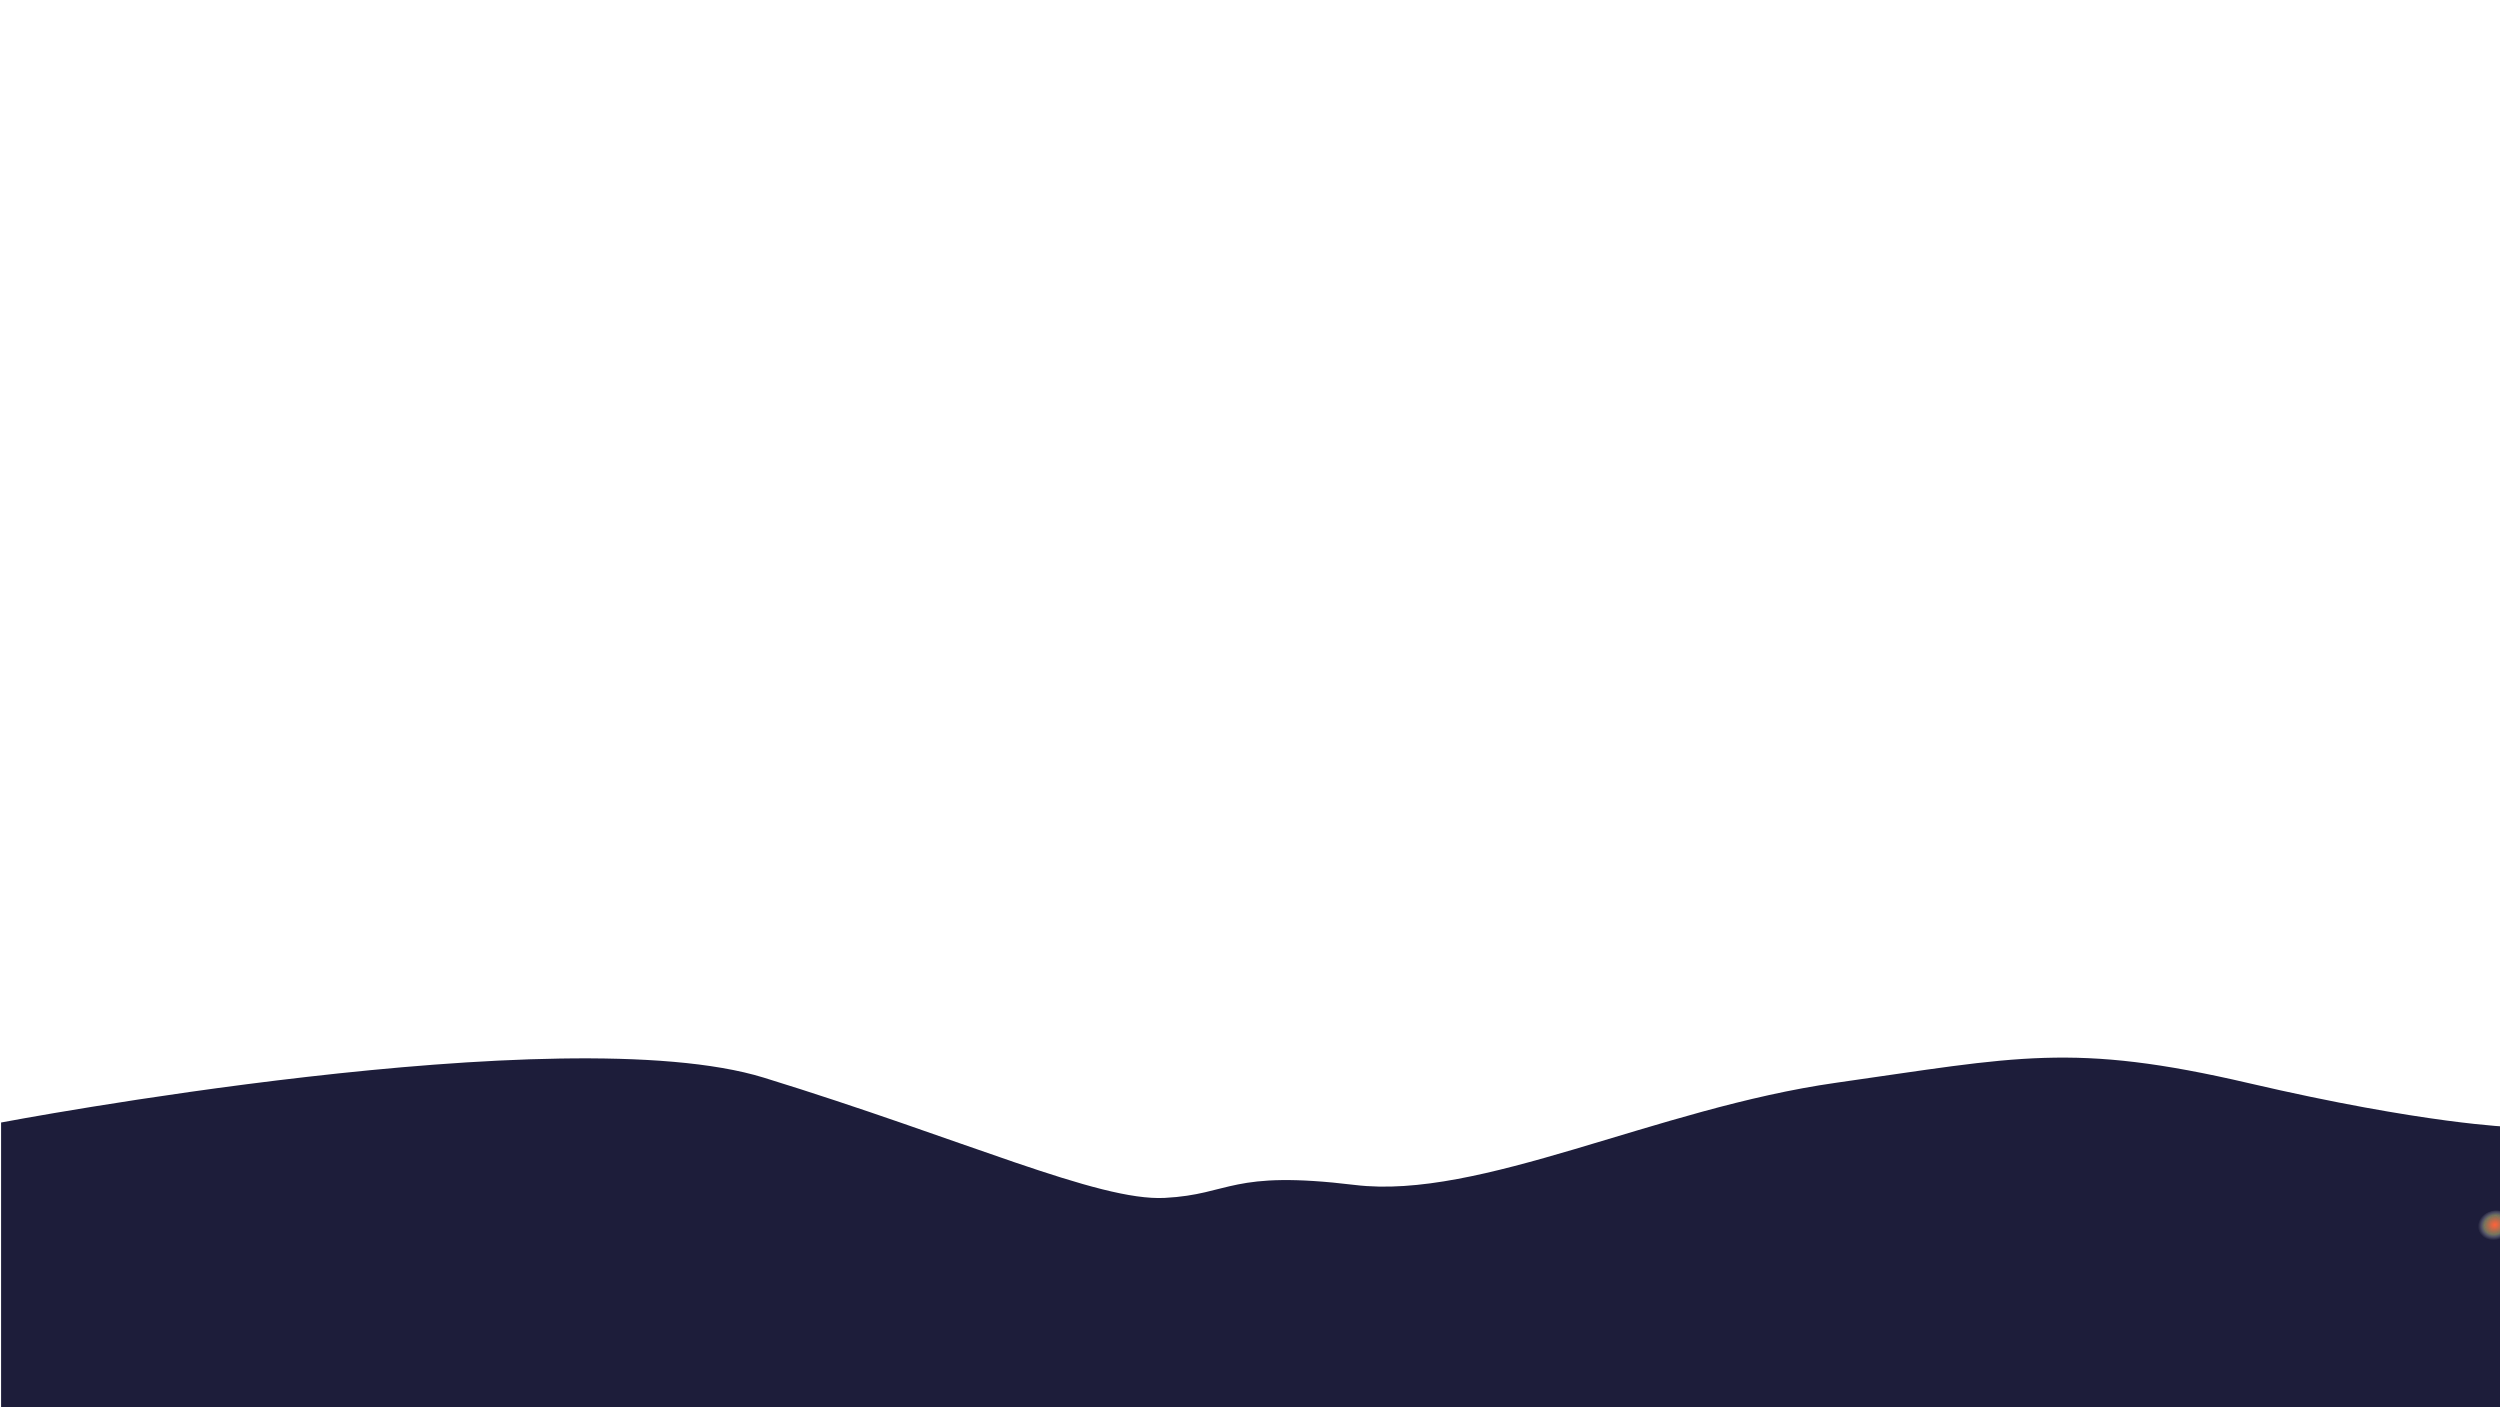
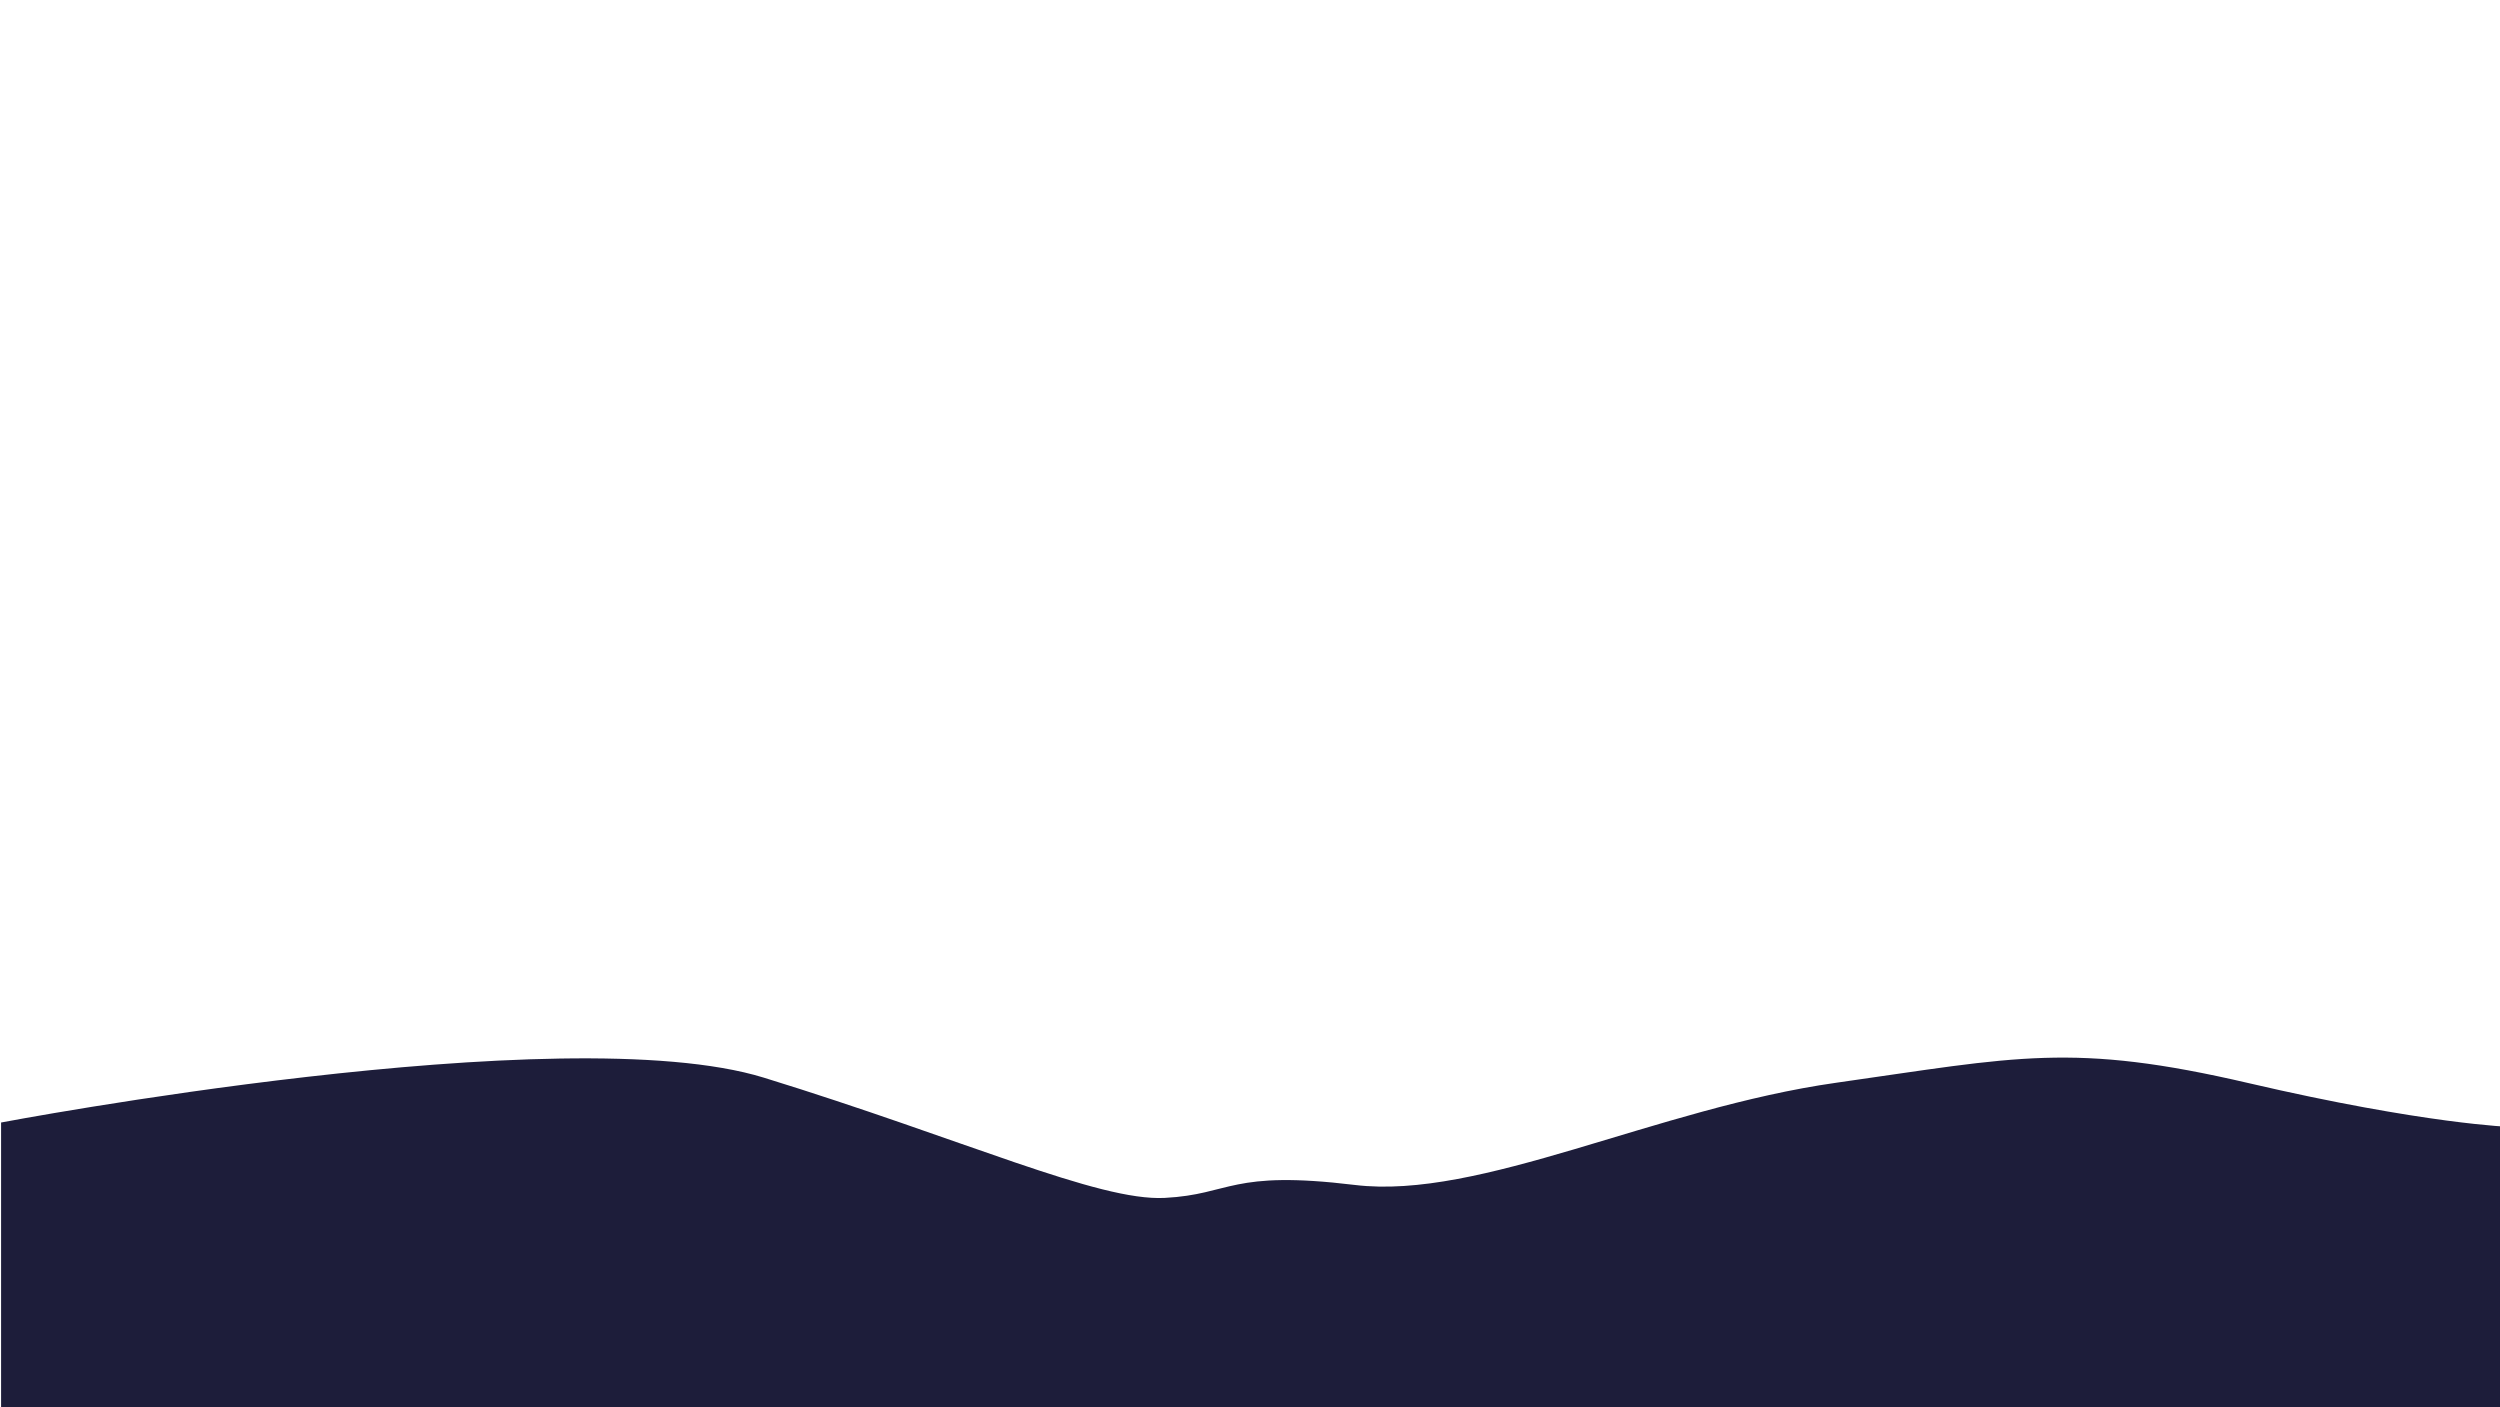
- <svg xmlns="http://www.w3.org/2000/svg" viewBox="0 0 1920 1080">
+ <svg xmlns="http://www.w3.org/2000/svg" id="Original_Colors" data-name="Original Colors" viewBox="0 0 1920 1080">
  <defs>
-     <style>.cls-1{isolation:isolate;}.cls-2{fill:#1d1d3a;}.cls-3{mix-blend-mode:color-dodge;fill:url(#radial-gradient);}</style>
-     <radialGradient id="radial-gradient" cx="46.67" cy="-147.95" r="9.12" gradientTransform="matrix(1.44, -0.06, -0.07, 1.3, 1838.55, 1135.8)" gradientUnits="userSpaceOnUse">
-       <stop offset="0" stop-color="#ffb400" />
-       <stop offset="0.17" stop-color="#ffbf26" stop-opacity="0.85" />
-       <stop offset="0.55" stop-color="#ffdc87" stop-opacity="0.47" />
-       <stop offset="1" stop-color="#fff" stop-opacity="0" />
-     </radialGradient>
+     <style>.cls-1{fill:#1d1d3a;}</style>
  </defs>
-   <g class="cls-1">
-     <g id="Original_Colors" data-name="Original Colors">
-       <path id="Floor_01" data-name="Floor 01" class="cls-2" d="M.83,1087.09v-225s431.59-82,585.82-34.44,256.72,95,307.88,92.34,50-21.6,146-9.94,230.91-58.81,369.75-78.51,181.16-31.28,316.76.32,201.58,33.67,201.58,33.67v221.59Z" />
-       <g id="Low_Fireflies" data-name="Low Fireflies">
-         <path id="firefly_22" data-name="firefly 22" class="cls-3" d="M1928.88,940.94c-.34,6.52-6.49,12-13.73,12.34s-12.83-4.77-12.48-11.3,6.49-12.05,13.73-12.34S1929.23,934.41,1928.88,940.94Z" />
-       </g>
-     </g>
-   </g>
+   <path id="Floor_01" data-name="Floor 01" class="cls-1" d="M.83,1087.09v-225s431.59-82,585.82-34.44,256.72,95,307.88,92.34,50-21.6,146-9.94,230.91-58.81,369.75-78.51,181.16-31.28,316.76.32,201.58,33.67,201.58,33.67v221.59Z" />
</svg>
